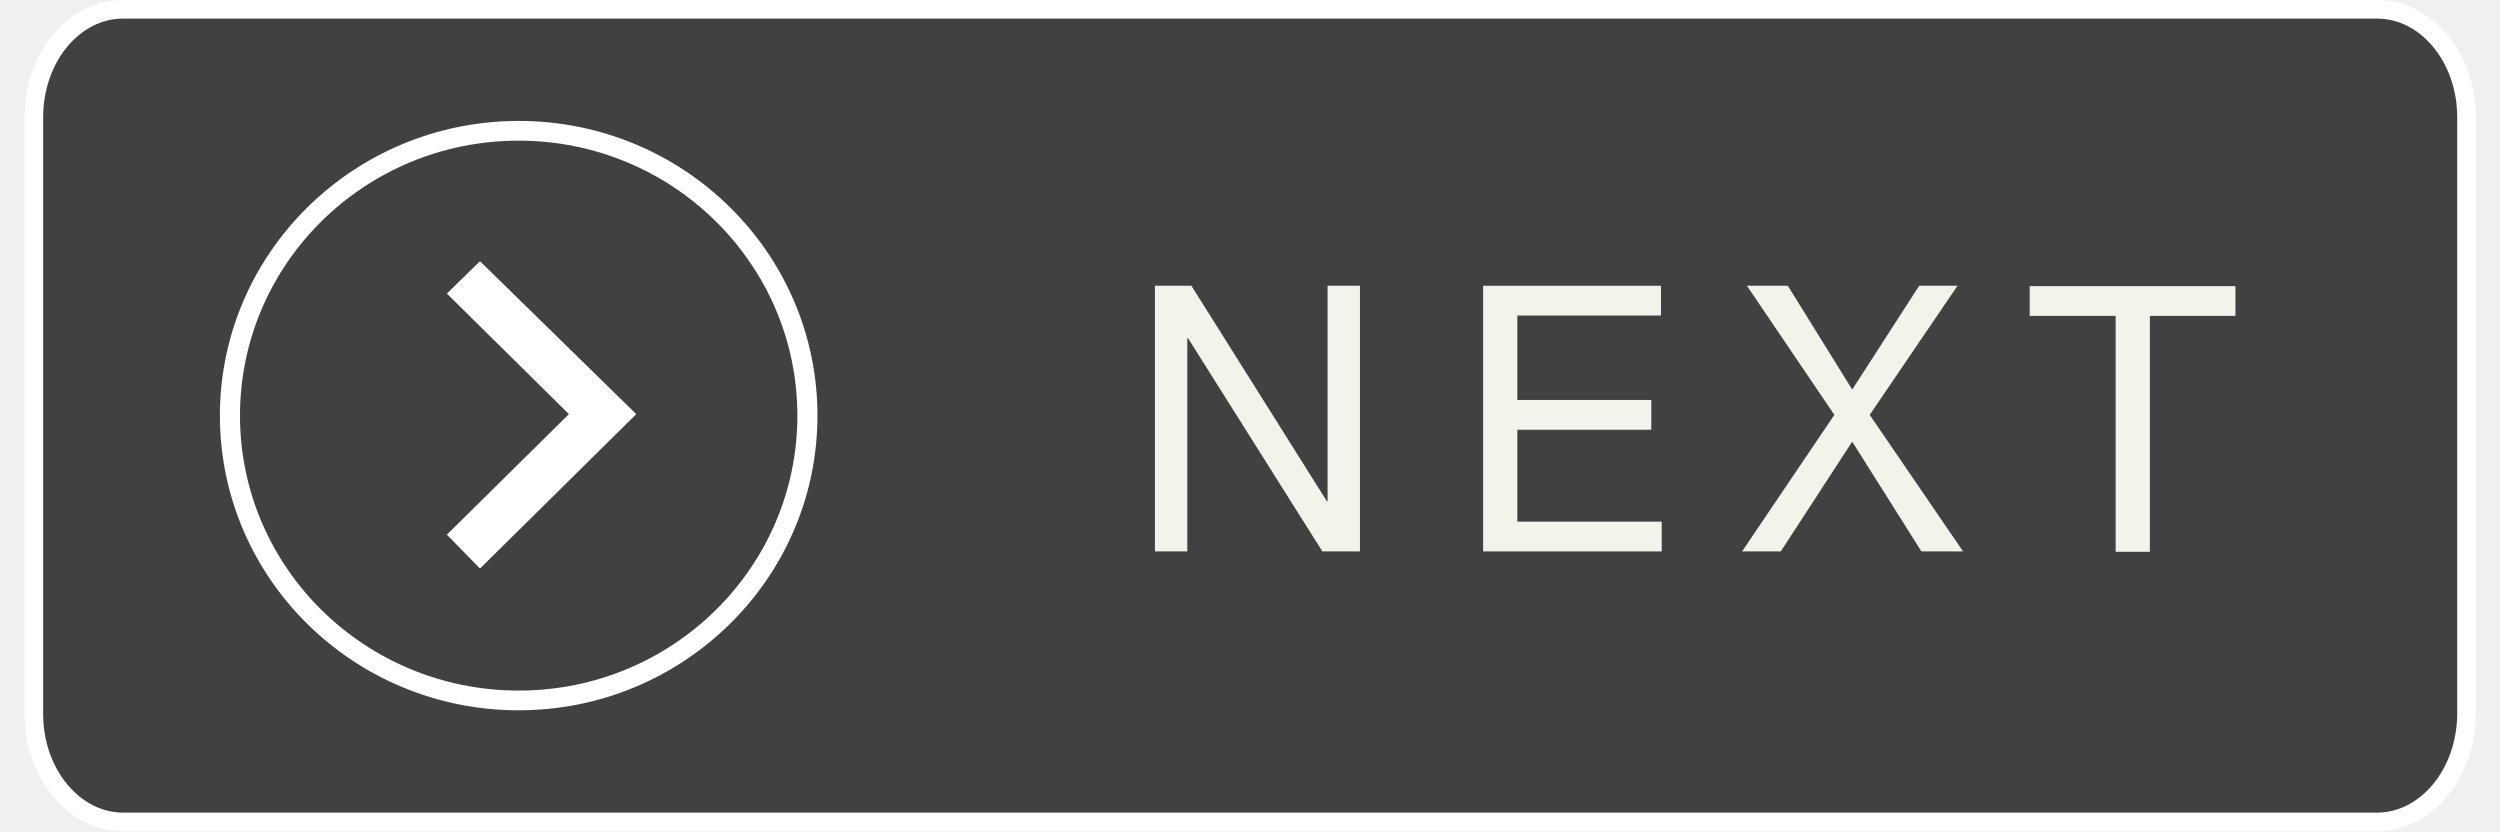
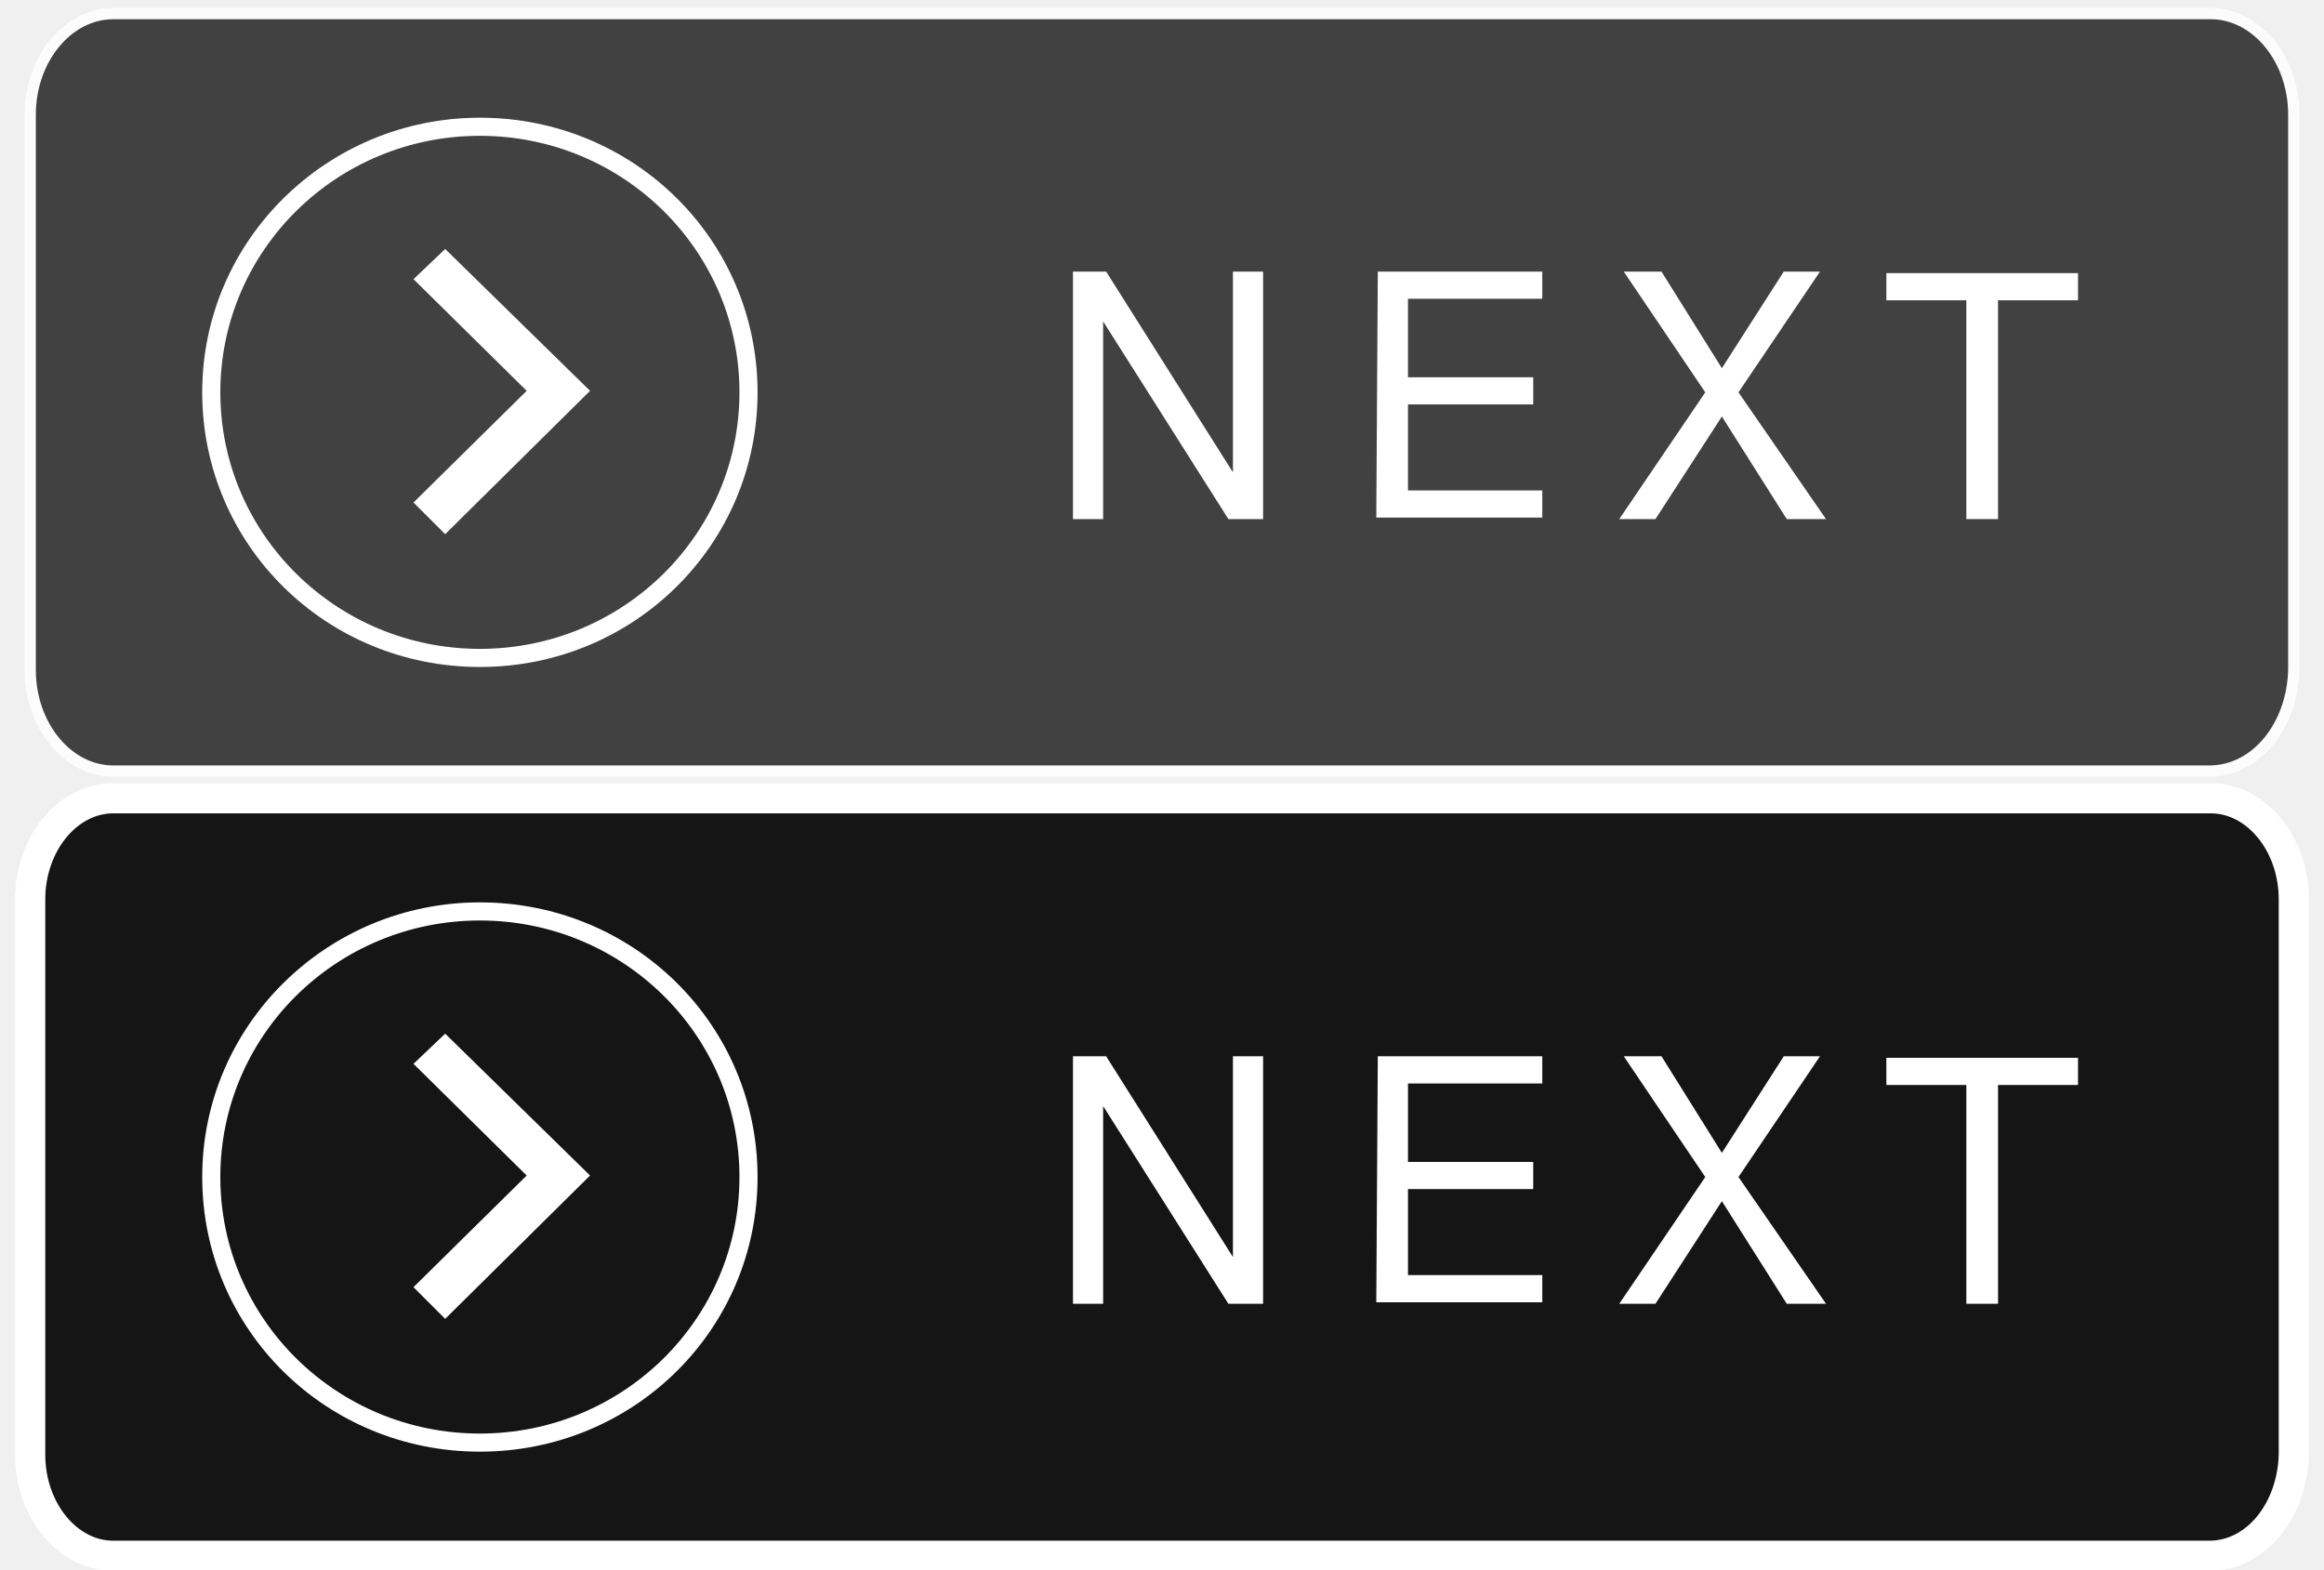
- <svg xmlns="http://www.w3.org/2000/svg" version="1.1" id="Layer_1" x="0px" y="0px" width="67.19px" height="22.34px" viewBox="0 0 67.19 22.34" style="enable-background:new 0 0 67.19 22.34;" xml:space="preserve">
+ <svg xmlns="http://www.w3.org/2000/svg" version="1.1" id="Layer_1" x="0px" y="0px" width="154px" height="104px" viewBox="0 0 154 104" style="enable-background:new 0 0 154 104;" xml:space="preserve">
  <style type="text/css">
- 	.st0{opacity:0.8;fill:#151515;}
- 	.st1{fill:none;stroke:#FFFFFF;stroke-width:0.5;}
- 	.st2{fill:#FFFFFF;}
- 	.st3{fill:#F3F3EB;}
+ 	.st0{opacity:0.8;fill:#151515;stroke:#FFFFFF;stroke-width:0.75;stroke-miterlimit:10;enable-background:new    ;}
+ 	.st1{fill:#FFFFFF;}
+ 	.st2{fill:#151515;stroke:#FFFFFF;stroke-width:2;stroke-miterlimit:10;enable-background:new    ;}
</style>
  <g>
-     <path class="st0" d="M63.88,22.09H3.31c-1.32,0-2.4-1.3-2.4-2.9V3.15c0-1.6,1.07-2.9,2.4-2.9h60.58c1.32,0,2.4,1.3,2.4,2.9v16.04   C66.28,20.79,65.21,22.09,63.88,22.09" />
-     <path class="st1" d="M63.88,22.09H3.31c-1.32,0-2.4-1.3-2.4-2.9V3.15c0-1.6,1.07-2.9,2.4-2.9h60.58c1.32,0,2.4,1.3,2.4,2.9v16.04   C66.28,20.79,65.21,22.09,63.88,22.09" />
-     <polygon class="st2" points="15.29,11.13 12.01,14.37 12.9,15.28 17.1,11.13 12.9,7.02 12.01,7.89  " />
-     <path class="st2" d="M13.94,3.78c-4.14,0-7.49,3.31-7.49,7.39c0,4.08,3.35,7.39,7.49,7.39c4.14,0,7.49-3.31,7.49-7.39   C21.43,7.09,18.07,3.78,13.94,3.78 M13.94,19.09c-4.44,0-8.03-3.55-8.03-7.92s3.6-7.92,8.03-7.92c4.44,0,8.03,3.55,8.03,7.92   S18.37,19.09,13.94,19.09" />
+     <path class="st0" d="M146.4,51.1H7.5c-3,0-5.5-3-5.5-6.7V7.6c0-3.7,2.5-6.7,5.5-6.7h139c3,0,5.5,3,5.5,6.7v36.8   C151.9,48.1,149.5,51.1,146.4,51.1" />
+     <polygon class="st1" points="34.9,25.9 27.4,33.3 29.5,35.4 39.1,25.9 29.5,16.5 27.4,18.5  " />
+     <path class="st1" d="M31.8,9c-9.5,0-17.2,7.6-17.2,17s7.7,17,17.2,17S49,35.4,49,26S41.3,9,31.8,9 M31.8,44.2   c-10.2,0-18.4-8.1-18.4-18.2S21.7,7.8,31.8,7.8C42,7.8,50.2,15.9,50.2,26S42,44.2,31.8,44.2" />
    <g>
-       <path class="st3" d="M31.04,7.68h0.98l3.64,5.79h0.02V7.68h0.87v7.14h-1.01l-3.61-5.73h-0.02v5.73h-0.87V7.68z" />
+       <path class="st1" d="M71.1,18h2.2l8.4,13.3l0,0V18h2v16.4h-2.3l-8.3-13.1l0,0v13.1h-2C71.1,34.4,71.1,18,71.1,18z" />
    </g>
    <g>
-       <path class="st3" d="M39.87,7.68h4.77v0.8h-3.86v2.27h3.6v0.8h-3.6v2.47h3.88v0.8h-4.8V7.68z" />
+       <path class="st1" d="M91.3,18h10.9v1.8h-8.9V25h8.3v1.8h-8.3v5.7h8.9v1.8h-11L91.3,18L91.3,18z" />
    </g>
    <g>
-       <path class="st3" d="M49.3,11.15l-2.35-3.47h1.1l1.73,2.79l1.8-2.79h1.03l-2.36,3.47l2.51,3.67h-1.12l-1.86-2.95l-1.92,2.95h-1.04    L49.3,11.15z" />
+       <path class="st1" d="M113,26l-5.4-8h2.5l4,6.4l4.1-6.4h2.4l-5.4,8l5.8,8.4h-2.6l-4.3-6.8l-4.4,6.8h-2.4L113,26z" />
    </g>
    <g>
-       <path class="st3" d="M56.86,8.49h-2.31v-0.8h5.53v0.8h-2.3v6.34h-0.92V8.49z" />
+       <path class="st1" d="M130.3,19.9H125v-1.8h12.7v1.8h-5.3v14.5h-2.1L130.3,19.9L130.3,19.9z" />
+     </g>
+   </g>
+   <g>
+     <path class="st2" d="M146.4,103.1H7.5c-3,0-5.5-3-5.5-6.7V59.6c0-3.7,2.5-6.7,5.5-6.7h139c3,0,5.5,3,5.5,6.7v36.8   C151.9,100.1,149.5,103.1,146.4,103.1" />
+     <polygon class="st1" points="34.9,77.9 27.4,85.3 29.5,87.4 39.1,77.9 29.5,68.5 27.4,70.5  " />
+     <path class="st1" d="M31.8,61c-9.5,0-17.2,7.6-17.2,17s7.7,17,17.2,17S49,87.4,49,78S41.3,61,31.8,61 M31.8,96.2   c-10.2,0-18.4-8.1-18.4-18.2s8.3-18.2,18.4-18.2c10.2,0,18.4,8.1,18.4,18.2S42,96.2,31.8,96.2" />
+     <g>
+       <path class="st1" d="M71.1,70h2.2l8.4,13.3l0,0V70h2v16.4h-2.3l-8.3-13.1l0,0v13.1h-2C71.1,86.4,71.1,70,71.1,70z" />
+     </g>
+     <g>
+       <path class="st1" d="M91.3,70h10.9v1.8h-8.9V77h8.3v1.8h-8.3v5.7h8.9v1.8h-11L91.3,70L91.3,70z" />
+     </g>
+     <g>
+       <path class="st1" d="M113,78l-5.4-8h2.5l4,6.4l4.1-6.4h2.4l-5.4,8l5.8,8.4h-2.6l-4.3-6.8l-4.4,6.8h-2.4L113,78z" />
+     </g>
+     <g>
+       <path class="st1" d="M130.3,71.9H125v-1.8h12.7v1.8h-5.3v14.5h-2.1L130.3,71.9L130.3,71.9z" />
    </g>
  </g>
</svg>
